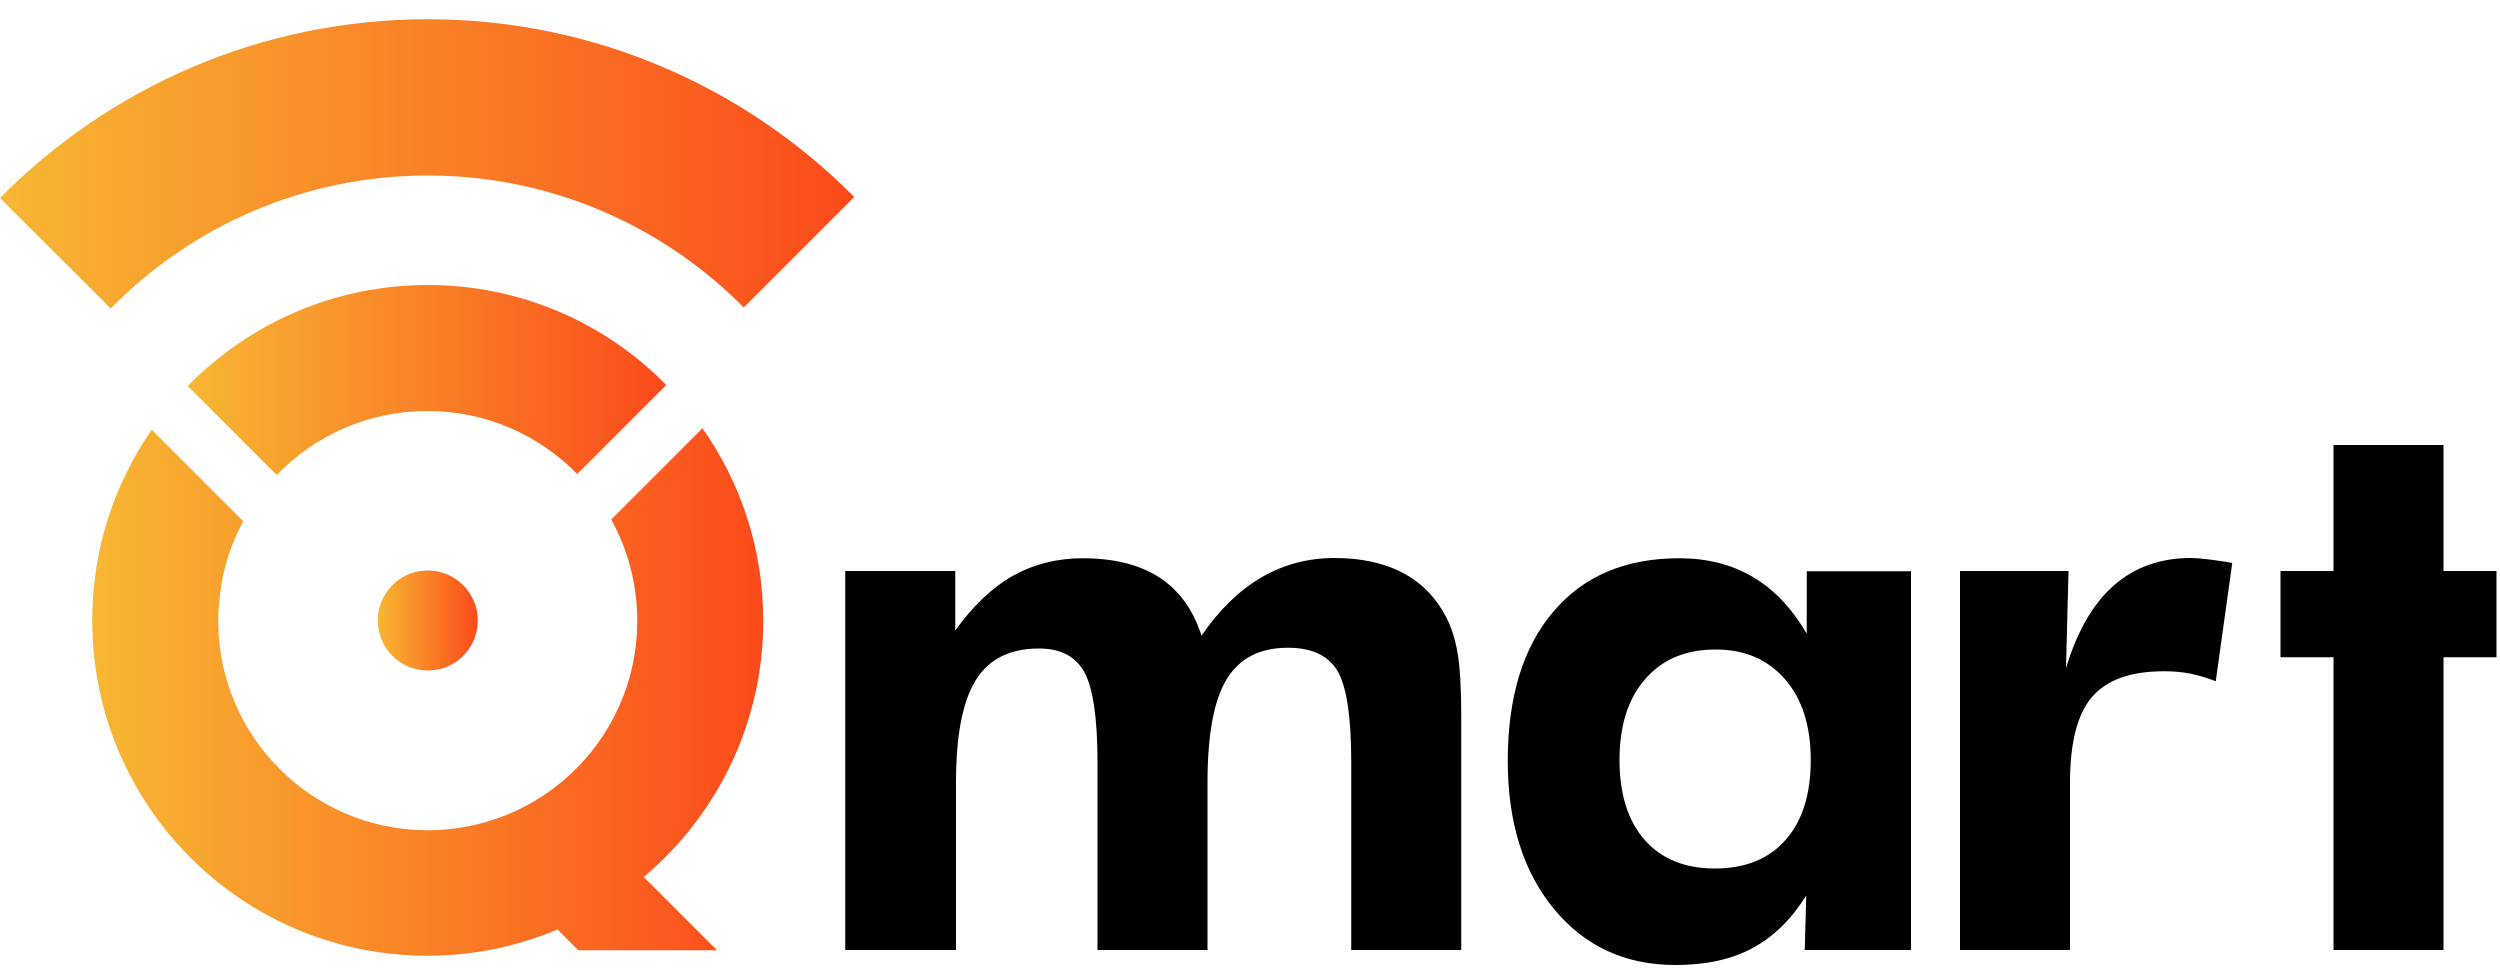
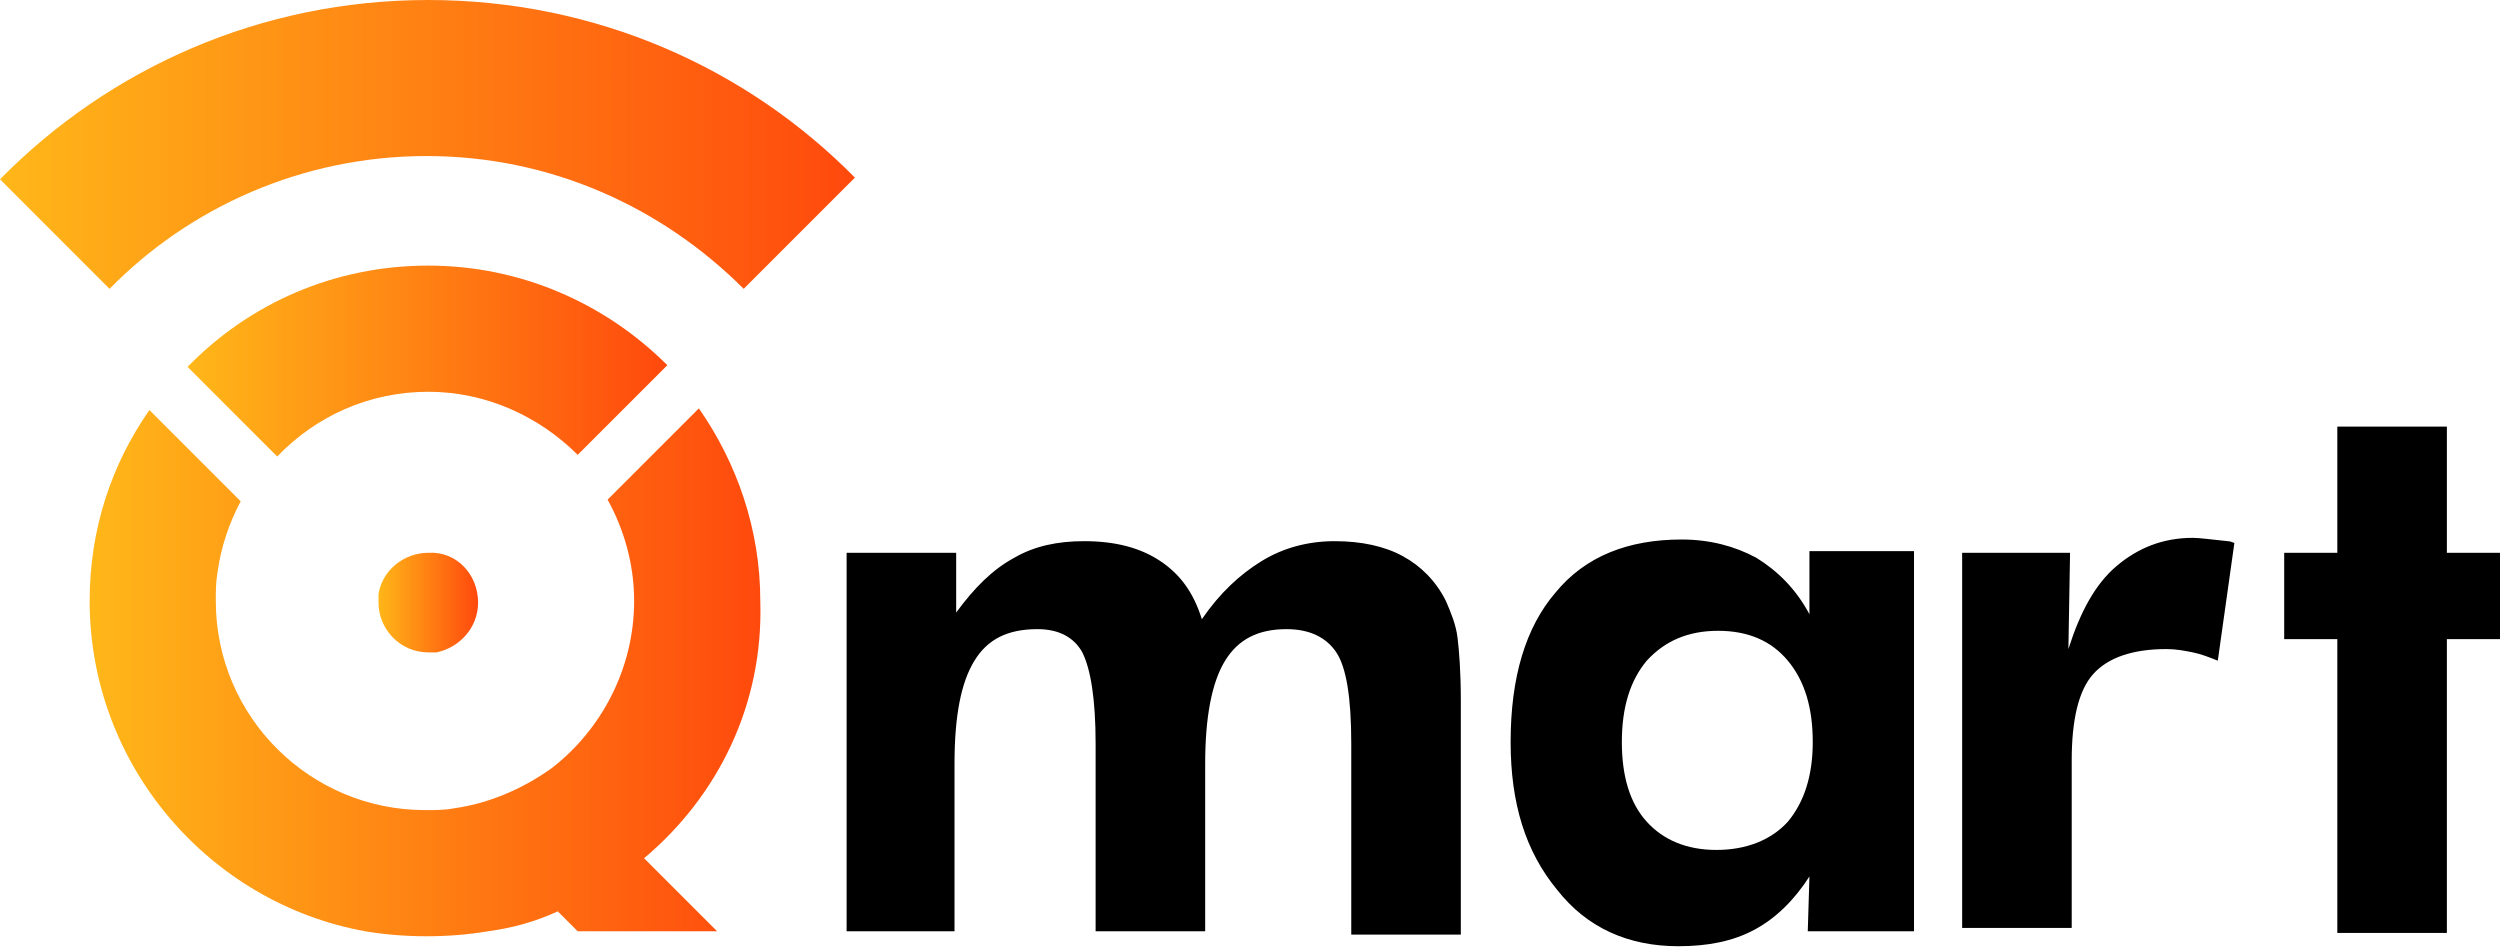
- <svg xmlns="http://www.w3.org/2000/svg" version="1.2" baseProfile="tiny" id="Capa_1" x="0px" y="0px" viewBox="0 612 1000 388" xml:space="preserve">
-   <g>
-     <g>
-       <g>
-         <g>
-           <linearGradient id="SVGID_1_" gradientUnits="userSpaceOnUse" x1="151.049" y1="860.172" x2="191.074" y2="860.172">
-             <stop offset="0" style="stop-color:#F7B733" />
-             <stop offset="1" style="stop-color:#FC4A1A" />
-           </linearGradient>
-           <path fill="url(#SVGID_1_)" d="M191.1,860.2c0,9.9-7.1,18.1-16.5,19.7c-1.1,0.2-2.3,0.3-3.5,0.3c-11.1,0-20-9-20-20      c0-1.2,0.1-2.4,0.3-3.5c1.7-9.4,9.8-16.5,19.7-16.5C182.1,840.2,191.1,849.1,191.1,860.2z" />
-           <linearGradient id="SVGID_2_" gradientUnits="userSpaceOnUse" x1="-9.213657e-005" y1="677.612" x2="341.744" y2="677.612">
-             <stop offset="0" style="stop-color:#F7B733" />
-             <stop offset="1" style="stop-color:#FC4A1A" />
-           </linearGradient>
-           <path fill="url(#SVGID_2_)" d="M341.7,690.8l-44.2,44.2c-32.2-32.6-77-52.8-126.4-52.8c-49.6,0-94.5,20.3-126.8,53.2L0,691.2      c43.6-44.1,104.1-71.5,171.1-71.5C237.8,619.7,298.2,646.9,341.7,690.8z" />
-           <linearGradient id="SVGID_3_" gradientUnits="userSpaceOnUse" x1="75.109" y1="763.968" x2="266.635" y2="763.968">
-             <stop offset="0" style="stop-color:#F7B733" />
-             <stop offset="1" style="stop-color:#FC4A1A" />
-           </linearGradient>
-           <path fill="url(#SVGID_3_)" d="M171.1,726c-37.6,0-71.6,15.5-96,40.4l35.6,35.6c15.2-15.8,36.6-25.6,60.3-25.6      c23.5,0,44.7,9.7,59.9,25.2l35.6-35.6C242.3,741.3,208.5,726,171.1,726z" />
-           <linearGradient id="SVGID_4_" gradientUnits="userSpaceOnUse" x1="36.854" y1="888.776" x2="305.277" y2="888.776">
-             <stop offset="0" style="stop-color:#F7B733" />
-             <stop offset="1" style="stop-color:#FC4A1A" />
-           </linearGradient>
-           <path fill="url(#SVGID_4_)" d="M257.5,962.8l29.3,29.3h-55.5l-8.3-8.3c-8.8,3.7-18.1,6.5-27.7,8.3c-7.9,1.4-16,2.2-24.3,2.2      c-8.3,0-16.4-0.8-24.3-2.2C84.2,980.7,36.9,926,36.9,860.2c0-28.4,8.8-54.7,23.8-76.3l36.6,36.6c-4.7,8.7-7.9,18.2-9.2,28.4      c-0.5,3.7-0.8,7.5-0.8,11.4c0,46.3,37.5,83.8,83.8,83.8c3.9,0,7.6-0.3,11.4-0.8c14.6-2,28-7.7,39.2-16.2      c20.2-15.3,33.2-39.5,33.2-66.8c0-14.7-3.8-28.5-10.4-40.5l36.5-36.5c15.3,21.8,24.3,48.3,24.3,77      C305.3,901.4,286.7,938.2,257.5,962.8z" />
-         </g>
-         <g>
-           <path d="M382.1,992h-44V840.4h44v23.8c7.2-10,14.9-17.3,23.1-21.9c8.2-4.6,17.5-7,27.9-7c12.6,0,22.8,2.6,30.7,7.7      c7.9,5.2,13.5,12.9,16.8,23.3c7-10.3,15-18.1,23.9-23.3c8.9-5.2,18.7-7.8,29.3-7.8c10.7,0,19.8,2,27.3,5.9      c7.5,4,13.3,9.9,17.4,17.8c2.2,4.3,3.7,9.2,4.6,14.7c0.9,5.5,1.4,13.8,1.4,24.9v4.8V992h-44V917c0-18.4-1.9-30.7-5.6-36.8      c-3.8-6.1-10.3-9.1-19.7-9.1c-11.3,0-19.5,4.2-24.6,12.7c-5.1,8.4-7.6,22.3-7.6,41.4V992h-44V917c0-17.8-1.8-29.9-5.3-36.2      c-3.5-6.3-9.5-9.4-18.1-9.4c-11.6,0-20.1,4.2-25.3,12.7c-5.3,8.5-7.9,22.2-7.9,41V992z" />
-         </g>
-         <path d="M764.5,992h-42.6l0.6-21.8c-6,9.6-13.2,16.6-21.6,21.1c-8.4,4.5-18.6,6.7-30.7,6.7c-20.1,0-36.3-7.5-48.6-22.4     c-12.3-14.9-18.5-34.7-18.5-59.2c0-25.5,6.1-45.5,18.2-59.7c12.1-14.3,28.9-21.4,50.4-21.4c11.2,0,21.1,2.5,29.6,7.6     c8.5,5,15.6,12.6,21.4,22.6v-25h41.7V992z M724.3,916c0-13.6-3.4-24.4-10.3-32.3c-6.9-7.9-16.1-11.9-27.7-11.9     c-12,0-21.3,3.9-28.2,11.8c-6.9,7.9-10.3,18.7-10.3,32.4c0,13.7,3.4,24.4,10.1,32c6.7,7.6,16.1,11.4,28,11.4     c12.2,0,21.6-3.8,28.3-11.4C721,940.3,724.3,929.7,724.3,916z" />
-         <path d="M826.4,879.3c4.4-14.7,10.8-25.8,19.1-33.1c8.3-7.3,18.6-11,30.8-11c2.8,0,7.4,0.5,13.8,1.5c1.2,0.2,2.2,0.4,2.8,0.5     l-6.6,47.3c-3.3-1.3-6.6-2.3-10-3c-3.3-0.7-6.9-1-10.6-1c-13.4,0-23,3.4-28.9,10.3c-5.9,6.9-8.8,18.3-8.8,34.4V992h-44V840.4     h43.4L826.4,879.3z" />
-         <path d="M933.4,992V874.9h-21.2v-34.5h21.2V790h44v50.4h21.2v34.5h-21.2V992H933.4z" />
-       </g>
-     </g>
-   </g>
+ <svg xmlns="http://www.w3.org/2000/svg" version="1.1" id="Capa_1" x="0" y="0" viewBox="0 0 150.6 57" xml:space="preserve">
+   <linearGradient id="SVGID_1_" gradientUnits="userSpaceOnUse" x1="22.778" y1="36.256" x2="28.813" y2="36.256">
+     <stop offset="0" stop-color="#ffb719" />
+     <stop offset="1" stop-color="#ff490d" />
+   </linearGradient>
+   <path fill="url(#SVGID_1_)" d="M28.8 36.3c0 1.5-1.1 2.7-2.5 3h-.5c-1.7 0-3-1.4-3-3v-.5c.2-1.4 1.5-2.5 3-2.5 1.7-.1 3 1.3 3 3z" />
+   <linearGradient id="SVGID_2_" gradientUnits="userSpaceOnUse" x1="0" y1="8.726" x2="51.534" y2="8.726">
+     <stop offset="0" stop-color="#ffb719" />
+     <stop offset="1" stop-color="#ff490d" />
+   </linearGradient>
+   <path fill="url(#SVGID_2_)" d="M51.5 10.7l-6.7 6.7c-4.9-4.9-11.6-8-19.1-8-7.5 0-14.3 3.1-19.1 8L0 10.8C6.6 4.1 15.7 0 25.8 0 35.9 0 45 4.1 51.5 10.7z" />
+   <linearGradient id="SVGID_3_" gradientUnits="userSpaceOnUse" x1="11.326" y1="21.748" x2="40.208" y2="21.748">
+     <stop offset="0" stop-color="#ffb719" />
+     <stop offset="1" stop-color="#ff490d" />
+   </linearGradient>
+   <path fill="url(#SVGID_3_)" d="M25.8 16c-5.7 0-10.8 2.3-14.5 6.1l5.4 5.4c2.3-2.4 5.5-3.9 9.1-3.9 3.5 0 6.7 1.5 9 3.8l5.4-5.4c-3.7-3.7-8.8-6-14.4-6z" />
+   <linearGradient id="SVGID_4_" gradientUnits="userSpaceOnUse" x1="5.558" y1="40.569" x2="46.035" y2="40.569">
+     <stop offset="0" stop-color="#ffb719" />
+     <stop offset="1" stop-color="#ff490d" />
+   </linearGradient>
+   <path fill="url(#SVGID_4_)" d="M38.8 51.7l4.4 4.4h-8.4l-1.2-1.2c-1.3.6-2.7 1-4.2 1.2-1.2.2-2.4.3-3.7.3-1.3 0-2.5-.1-3.7-.3-9.4-1.7-16.6-10-16.6-19.9 0-4.3 1.3-8.2 3.6-11.5l5.5 5.5c-.7 1.3-1.2 2.8-1.4 4.3-.1.6-.1 1.1-.1 1.7 0 7 5.7 12.6 12.6 12.6.6 0 1.2 0 1.7-.1 2.2-.3 4.2-1.2 5.9-2.4 3-2.3 5-6 5-10.1 0-2.2-.6-4.3-1.6-6.1l5.5-5.5c2.3 3.3 3.7 7.3 3.7 11.6.2 6.3-2.6 11.8-7 15.5z" />
+   <path d="M57.6 56.1H51V33.3h6.6v3.6c1.1-1.5 2.2-2.6 3.5-3.3 1.2-.7 2.6-1 4.2-1 1.9 0 3.4.4 4.6 1.2 1.2.8 2 1.9 2.5 3.5 1.1-1.6 2.3-2.7 3.6-3.5 1.3-.8 2.8-1.2 4.4-1.2 1.6 0 3 .3 4.1.9 1.1.6 2 1.5 2.6 2.7.3.7.6 1.4.7 2.2.1.8.2 2.1.2 3.8v14.1h-6.6V44.8c0-2.8-.3-4.6-.9-5.5-.6-.9-1.6-1.4-3-1.4-1.7 0-2.9.6-3.7 1.9-.8 1.3-1.2 3.4-1.2 6.2v10.1H66V44.8c0-2.7-.3-4.5-.8-5.5-.5-.9-1.4-1.4-2.7-1.4-1.8 0-3 .6-3.8 1.9-.8 1.3-1.2 3.3-1.2 6.2v10.1zm57.7 0h-6.4l.1-3.3c-.9 1.4-2 2.5-3.3 3.2-1.3.7-2.8 1-4.6 1-3 0-5.5-1.1-7.3-3.4-1.9-2.3-2.8-5.2-2.8-8.9 0-3.9.9-6.9 2.7-9 1.8-2.2 4.4-3.2 7.6-3.2 1.7 0 3.2.4 4.5 1.1 1.3.8 2.4 1.9 3.2 3.4v-3.8h6.3v22.9zm-6.1-11.4c0-2.1-.5-3.7-1.5-4.9-1-1.2-2.4-1.8-4.2-1.8-1.8 0-3.2.6-4.3 1.8-1 1.2-1.5 2.8-1.5 4.9 0 2.1.5 3.7 1.5 4.8 1 1.1 2.4 1.7 4.2 1.7 1.8 0 3.3-.6 4.3-1.7 1-1.2 1.5-2.8 1.5-4.8zm15.4-5.6c.7-2.2 1.6-3.9 2.9-5 1.3-1.1 2.8-1.7 4.6-1.7.4 0 1.1.1 2.1.2.2 0 .3.1.4.1l-1 7.1c-.5-.2-1-.4-1.5-.5-.5-.1-1-.2-1.6-.2-2 0-3.5.5-4.4 1.5-.9 1-1.3 2.8-1.3 5.2v10.1h-6.6V33.3h6.5l-.1 5.8zm16.2 17V38.5h-3.2v-5.2h3.2v-7.6h6.6v7.6h3.2v5.2h-3.2v17.7h-6.6z" />
</svg>
